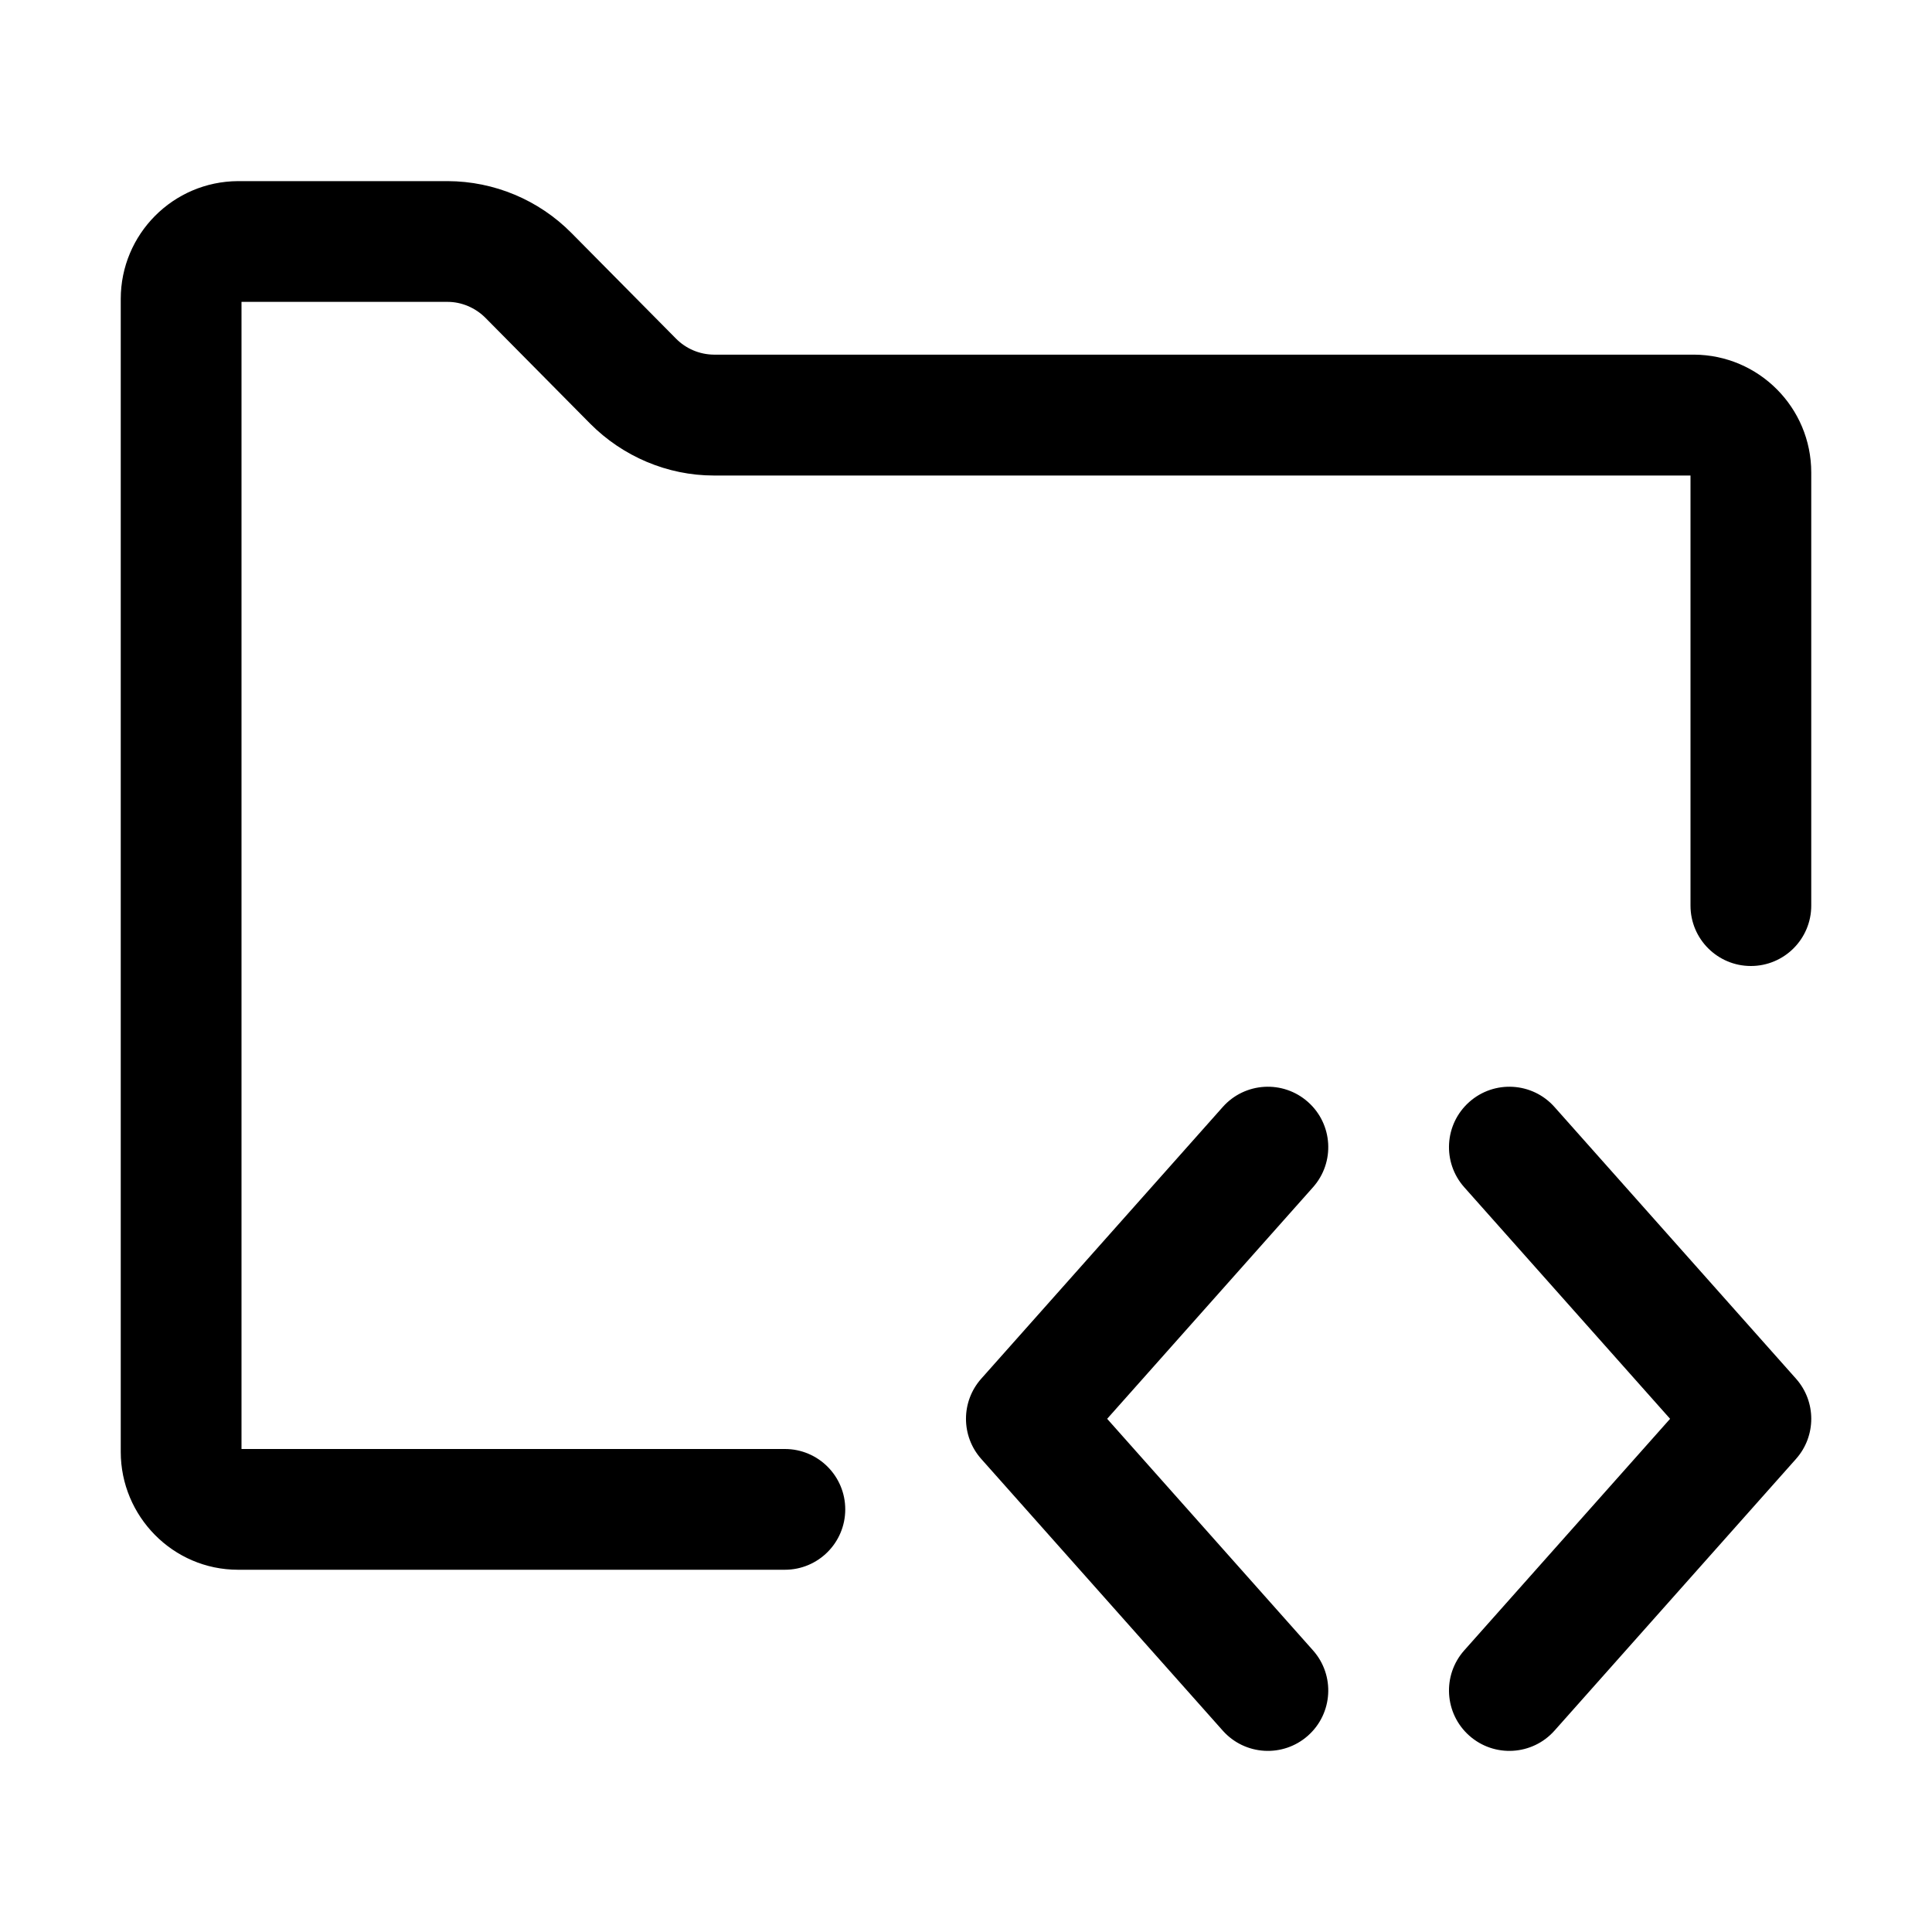
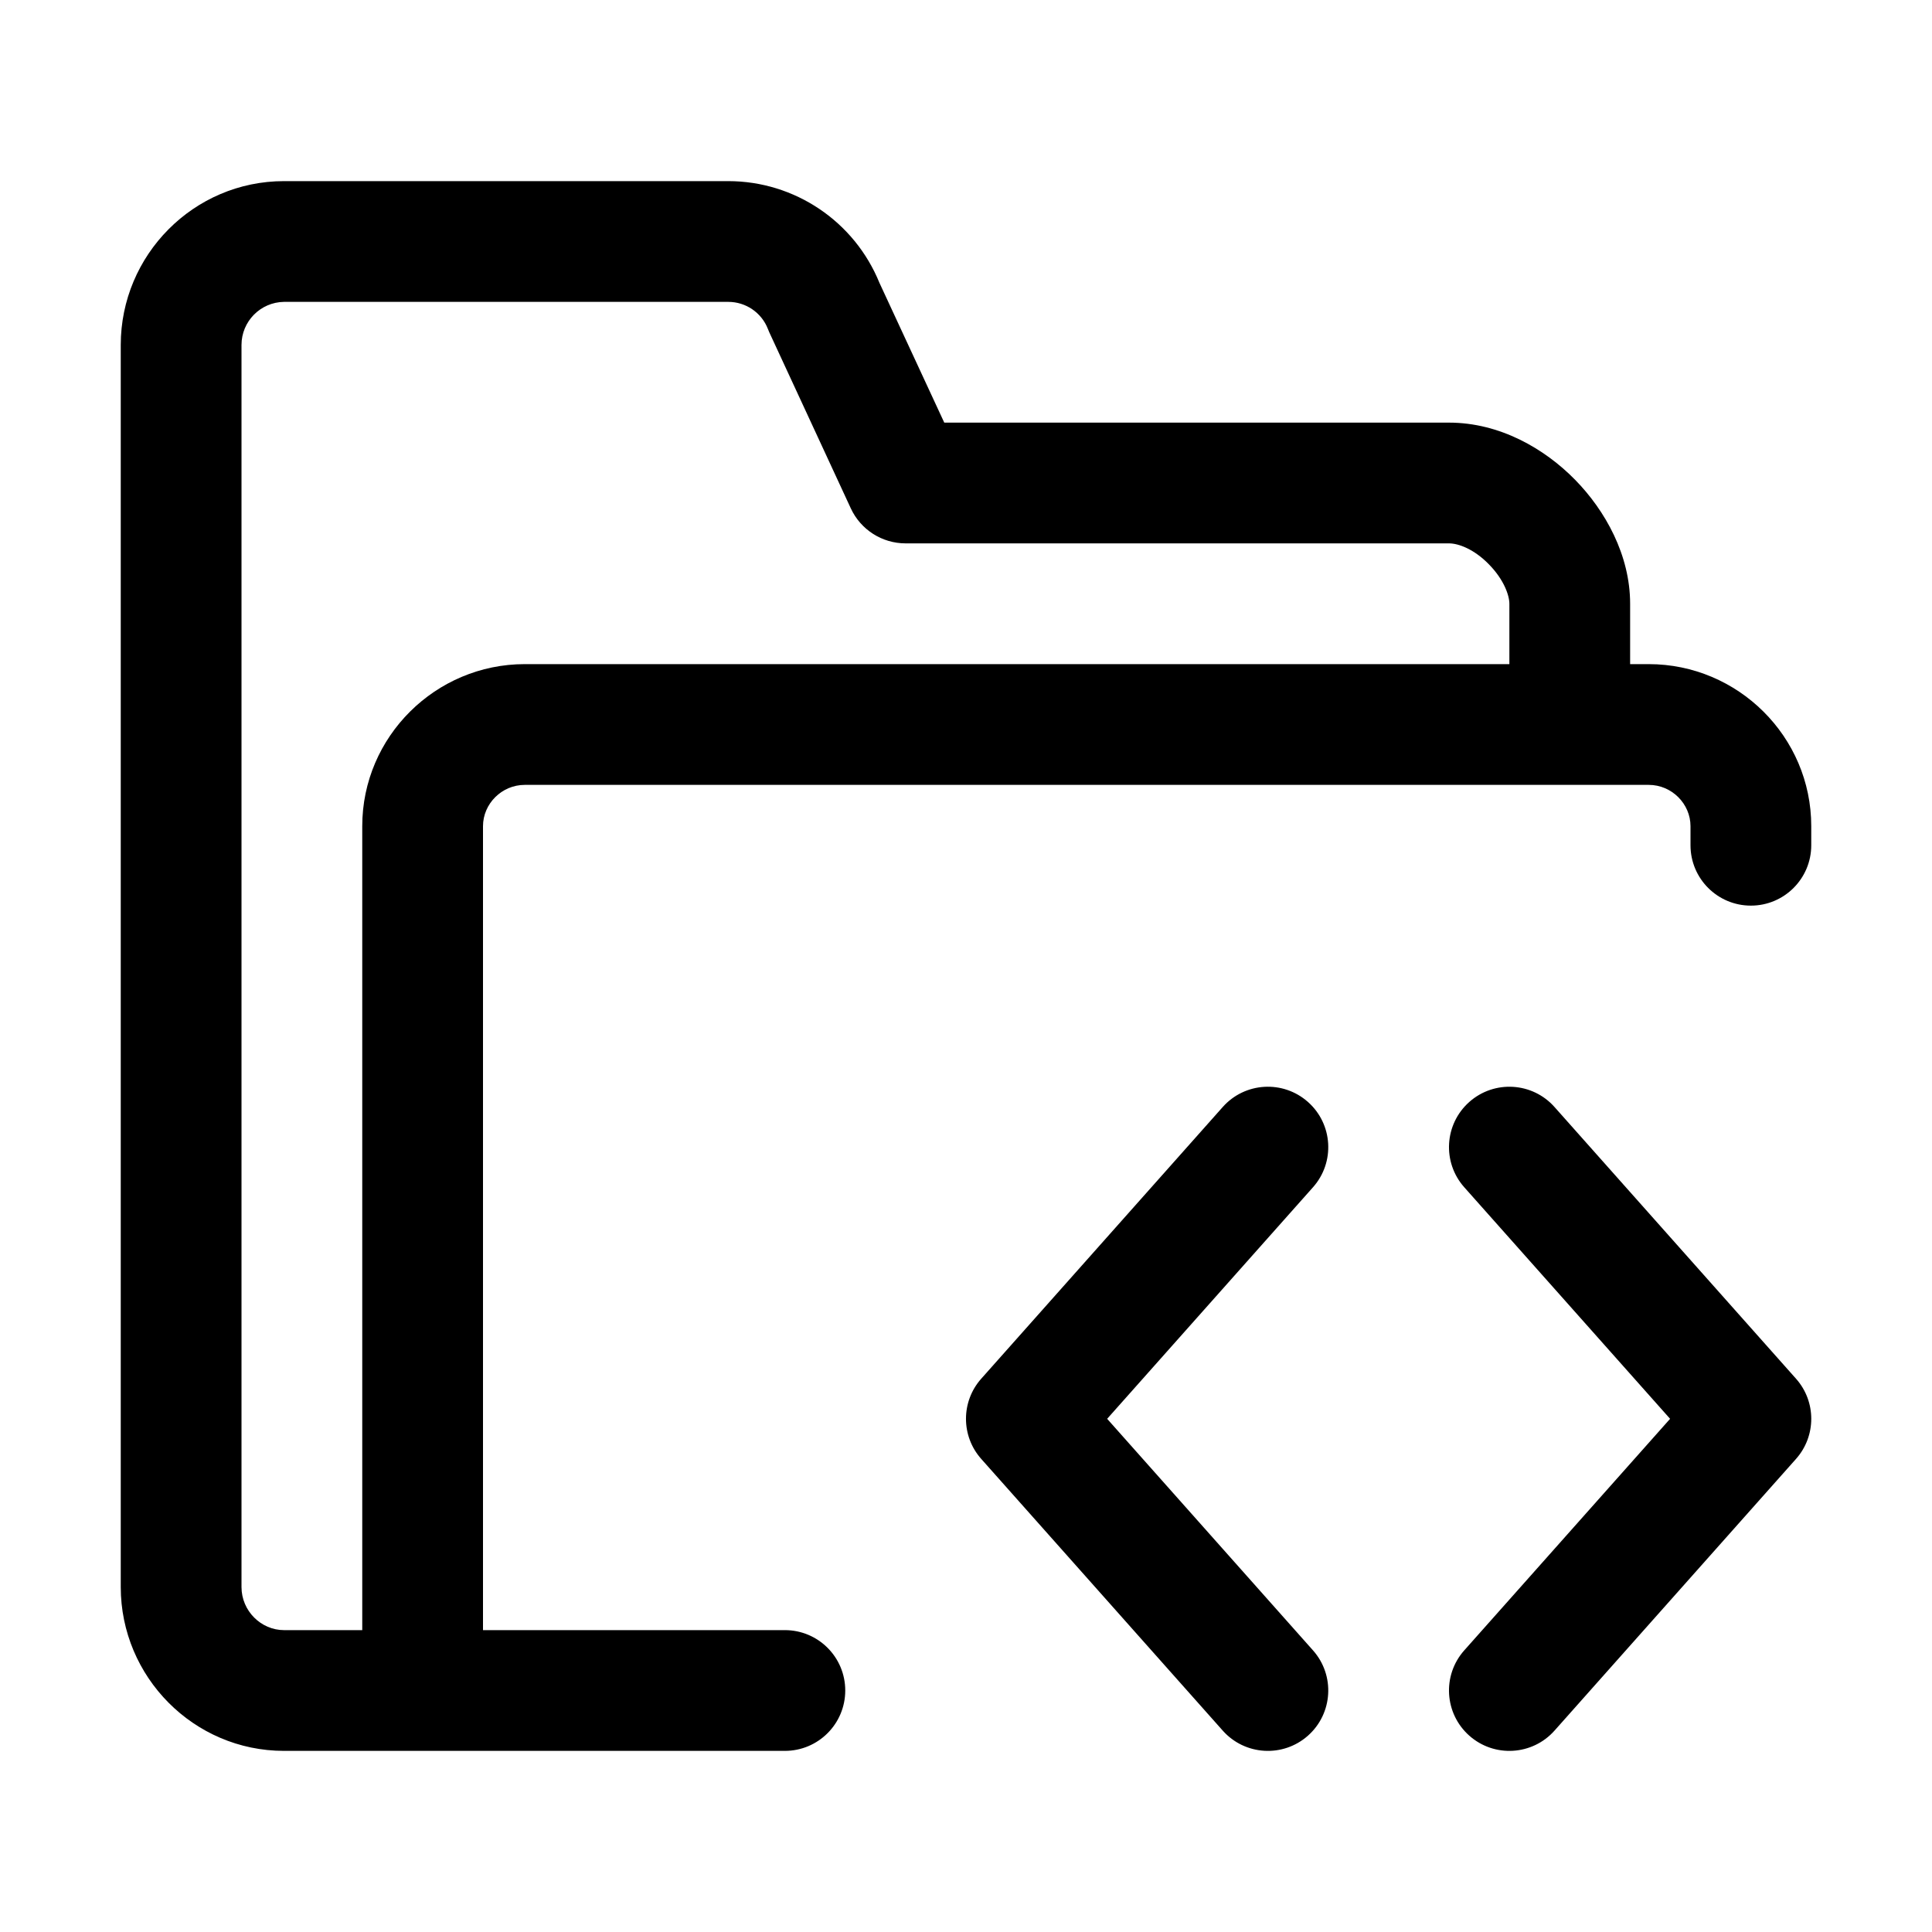
<svg xmlns="http://www.w3.org/2000/svg" width="16" height="16" fill="currentColor" viewBox="0 0 16 16">
-   <path fill-rule="evenodd" d="M2 12V2.5h1.708c.112 0 .228.047.313.133l.866.875c.27.272.64.43 1.024.43H14V7.5a.5.5 0 0 0 1 0V3.913a.976.976 0 0 0-.971-.976H5.911a.447.447 0 0 1-.313-.133l-.866-.875A1.448 1.448 0 0 0 3.708 1.5H1.971A.976.976 0 0 0 1 2.476v9.548c0 .533.432.976.971.976H6.5a.5.5 0 0 0 0-1H2Zm8.832-2.874a.5.5 0 0 1 .042.706L9.169 11.75l1.705 1.918a.5.5 0 1 1-.748.664l-2-2.25a.5.5 0 0 1 0-.664l2-2.25a.5.5 0 0 1 .706-.042Zm1.336 0a.5.5 0 0 1 .706.042l2 2.25a.5.5 0 0 1 0 .664l-2 2.25a.5.5 0 1 1-.748-.664l1.705-1.918-1.705-1.918a.5.5 0 0 1 .042-.706Z" clip-rule="evenodd" />
+   <path fill-rule="evenodd" d="M2.352 1.5C1.604 1.5 1 2.112 1 2.857v10.286c0 .744.604 1.357 1.352 1.357H6.5a.5.5 0 0 0 0-1H4V6.842c0-.185.155-.342.346-.342h9.308c.191 0 .346.157.346.342V7a.5.5 0 0 0 1 0v-.158c0-.741-.607-1.342-1.346-1.342H13.5V5c0-.402-.205-.771-.456-1.027-.252-.257-.623-.473-1.044-.473H7.82l-.537-1.158A1.352 1.352 0 0 0 6.032 1.5h-3.68Zm10.148 4V5c0-.069-.045-.2-.17-.327-.122-.125-.251-.173-.33-.173H7.5a.5.5 0 0 1-.454-.29L6.37 2.75a.503.503 0 0 1-.011-.027.352.352 0 0 0-.327-.223h-3.68A.357.357 0 0 0 2 2.857v10.286c0 .198.162.357.352.357H3V6.842C3 6.101 3.607 5.5 4.346 5.5H12.5Zm-1.668 3.626a.5.5 0 0 1 .042.706L9.169 11.75l1.705 1.918a.5.5 0 1 1-.748.664l-2-2.25a.5.5 0 0 1 0-.664l2-2.25a.5.5 0 0 1 .706-.042Zm2.042.042a.5.5 0 0 0-.748.664l1.705 1.918-1.705 1.918a.5.5 0 1 0 .748.664l2-2.25a.5.5 0 0 0 0-.664l-2-2.25Z" clip-rule="evenodd" />
</svg>
